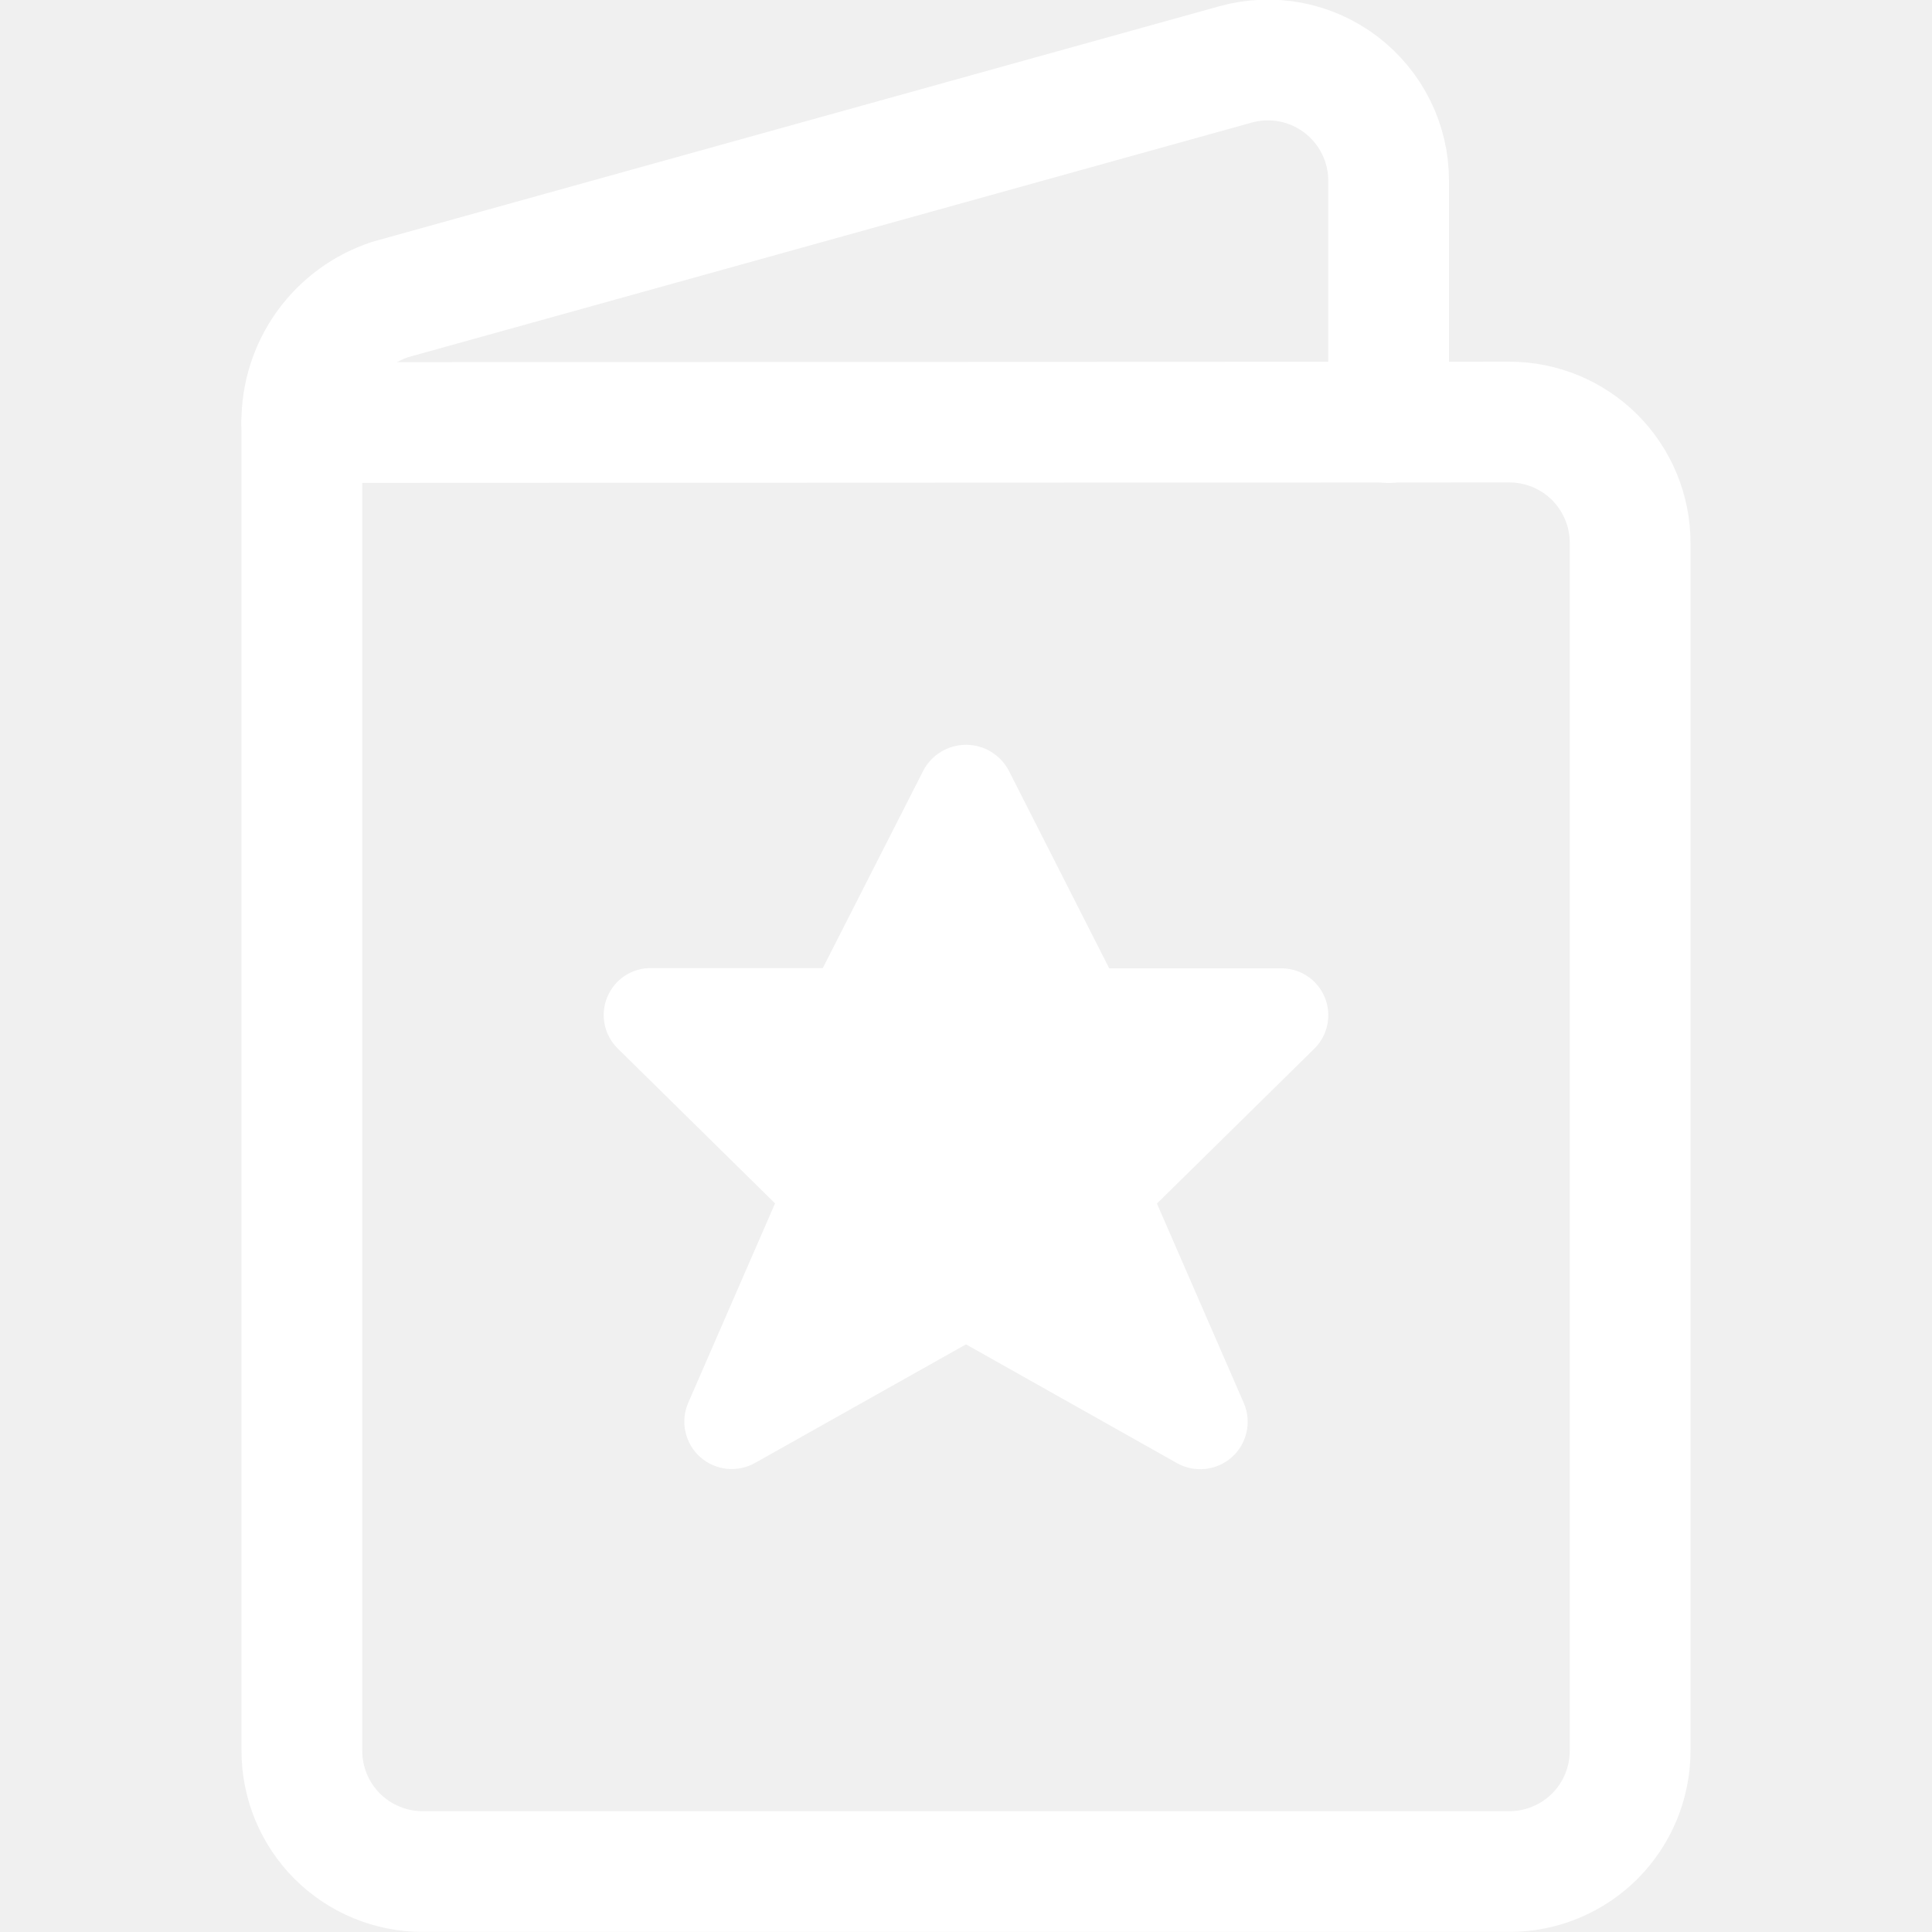
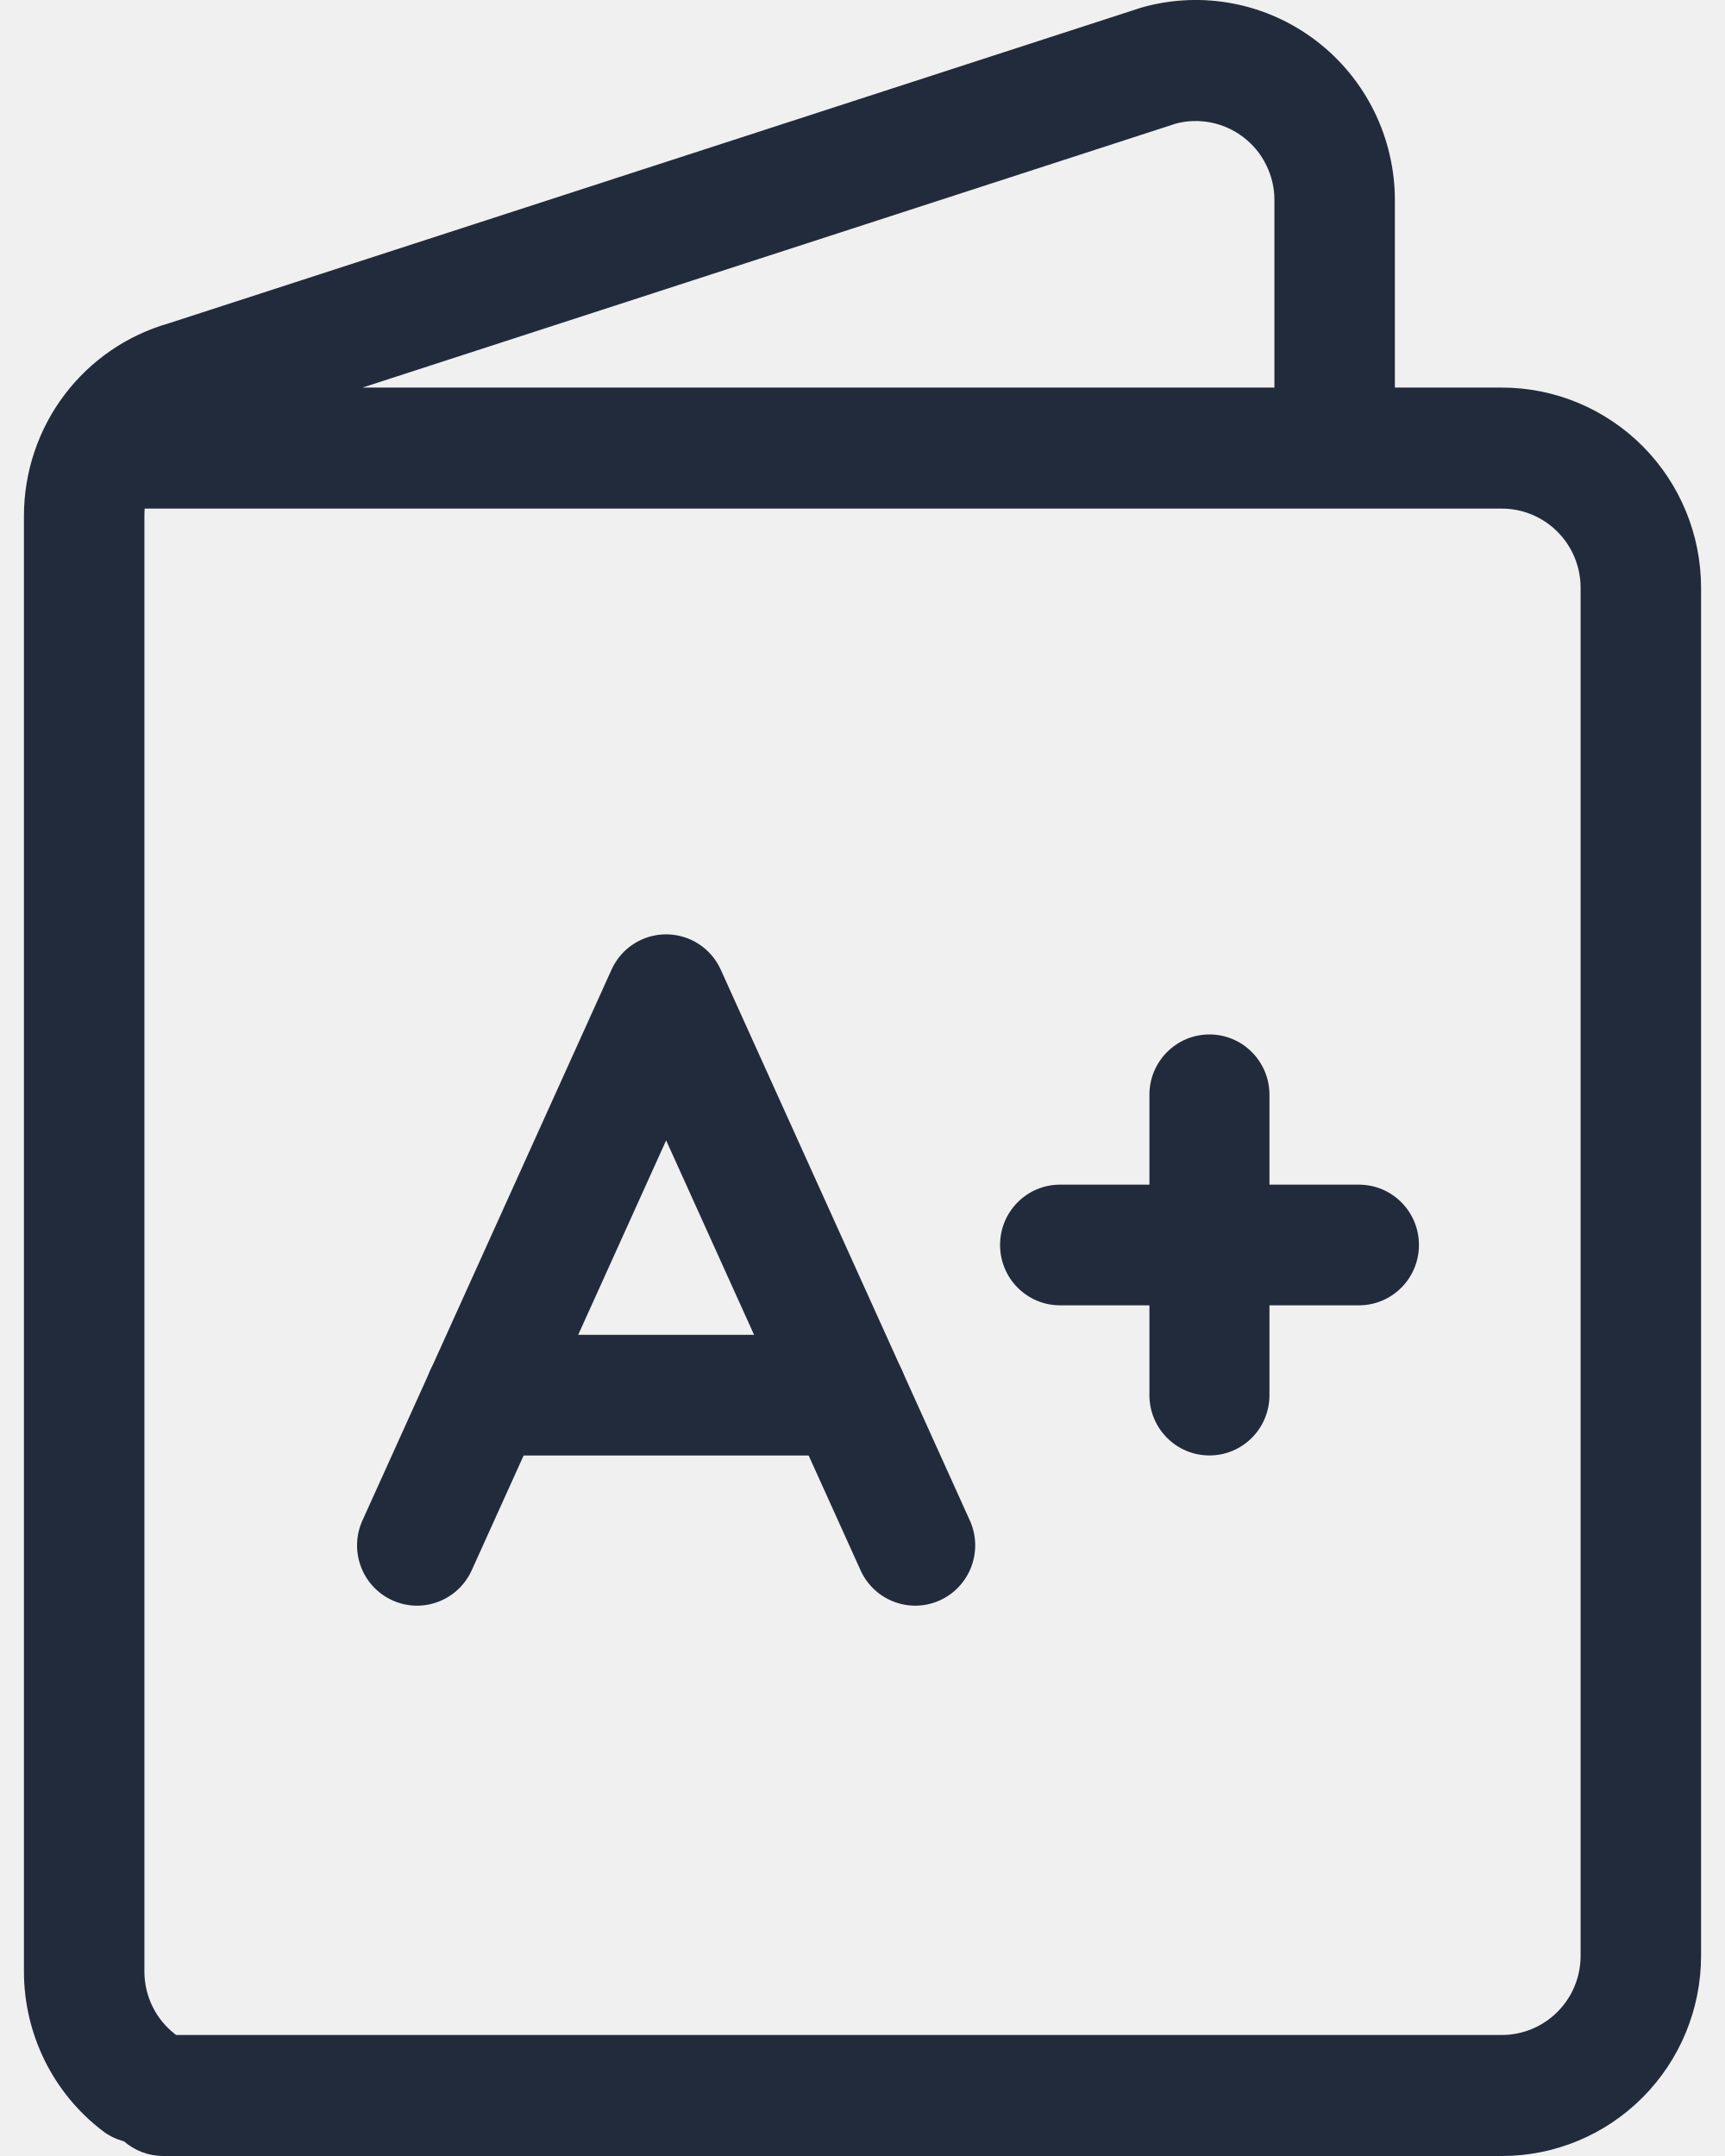
- <svg xmlns="http://www.w3.org/2000/svg" width="24" height="24" viewBox="0 0 24 24" fill="none">
-   <path d="M17.25 5.249V2.249C17.251 2.017 17.198 1.789 17.095 1.581C16.993 1.374 16.843 1.193 16.659 1.052C16.475 0.912 16.261 0.816 16.034 0.772C15.806 0.729 15.572 0.738 15.349 0.8L4.849 3.72C4.527 3.826 4.248 4.031 4.05 4.305C3.853 4.58 3.747 4.911 3.749 5.249" stroke="white" stroke-width="1.5" stroke-linecap="round" stroke-linejoin="round" />
-   <path d="M3.75 21.749C3.75 22.147 3.908 22.528 4.189 22.81C4.471 23.091 4.852 23.249 5.25 23.249H18.75C19.148 23.249 19.529 23.091 19.811 22.81C20.092 22.528 20.25 22.147 20.25 21.749V6.743C20.25 6.345 20.092 5.964 19.811 5.682C19.529 5.401 19.148 5.243 18.75 5.243L3.75 5.249V21.749Z" stroke="white" stroke-width="1.5" stroke-linecap="round" stroke-linejoin="round" />
-   <path d="M12.531 9.572L13.779 12.029H15.906C16.023 12.027 16.138 12.059 16.236 12.123C16.334 12.187 16.41 12.279 16.455 12.386C16.501 12.494 16.512 12.613 16.489 12.728C16.466 12.842 16.409 12.947 16.325 13.029L14.372 14.951L15.454 17.436C15.501 17.55 15.512 17.675 15.484 17.795C15.456 17.916 15.391 18.024 15.299 18.105C15.206 18.186 15.09 18.236 14.968 18.248C14.845 18.26 14.722 18.234 14.615 18.172L12 16.7L9.385 18.17C9.278 18.232 9.155 18.258 9.032 18.246C8.91 18.234 8.794 18.184 8.701 18.103C8.609 18.022 8.544 17.913 8.516 17.793C8.488 17.673 8.499 17.548 8.546 17.434L9.628 14.949L7.675 13.026C7.591 12.944 7.534 12.839 7.511 12.725C7.488 12.61 7.499 12.491 7.545 12.383C7.59 12.276 7.666 12.184 7.764 12.12C7.862 12.056 7.977 12.024 8.094 12.026H10.221L11.47 9.572C11.521 9.475 11.597 9.395 11.691 9.338C11.784 9.282 11.891 9.252 12.001 9.252C12.11 9.252 12.217 9.282 12.31 9.338C12.404 9.395 12.48 9.475 12.531 9.572Z" fill="white" />
+ <svg xmlns="http://www.w3.org/2000/svg" width="24" height="30" viewBox="0 0 24 30" fill="none">
+   <path fill-rule="evenodd" clip-rule="evenodd" d="M16.843 1.704C16.682 1.673 16.517 1.678 16.359 1.72L5.043 5.393H17.731V2.785C17.732 2.616 17.692 2.448 17.617 2.296C17.543 2.144 17.434 2.012 17.299 1.909C17.165 1.806 17.009 1.736 16.843 1.704ZM19.407 5.393V2.786C19.407 2.357 19.308 1.933 19.119 1.549C18.929 1.164 18.654 0.829 18.314 0.569C17.974 0.309 17.579 0.131 17.16 0.05C16.741 -0.031 16.309 -0.014 15.897 0.101C15.886 0.104 15.874 0.107 15.863 0.111L2.347 4.499C1.77 4.664 1.262 5.012 0.899 5.491C0.532 5.976 0.334 6.568 0.333 7.177V27.433C0.333 27.862 0.432 28.285 0.621 28.67C0.811 29.054 1.086 29.39 1.426 29.649C1.518 29.72 1.619 29.768 1.724 29.795C1.871 29.923 2.063 30 2.272 30H20.896C21.631 30 22.335 29.707 22.855 29.184C23.375 28.662 23.667 27.953 23.667 27.215L23.667 8.179C23.667 7.44 23.375 6.732 22.855 6.209C22.335 5.687 21.631 5.393 20.896 5.393H19.407ZM2.449 28.316H20.896C21.186 28.316 21.465 28.2 21.67 27.993C21.876 27.787 21.991 27.507 21.991 27.215L21.991 8.179C21.991 7.887 21.876 7.607 21.67 7.4C21.465 7.194 21.186 7.077 20.896 7.077H2.013C2.01 7.111 2.009 7.144 2.009 7.178V27.433C2.009 27.602 2.048 27.77 2.123 27.922C2.198 28.074 2.306 28.206 2.441 28.309C2.444 28.311 2.446 28.314 2.449 28.316Z" fill="#222B3C" />
+   <path fill-rule="evenodd" clip-rule="evenodd" d="M9.268 13.001C9.595 13.001 9.893 13.193 10.028 13.493L13.493 21.156C13.684 21.578 13.498 22.075 13.079 22.267C12.659 22.459 12.164 22.272 11.973 21.85L9.268 15.868L6.563 21.85C6.372 22.272 5.877 22.459 5.457 22.267C5.037 22.075 4.852 21.578 5.043 21.156L8.508 13.493C8.643 13.193 8.94 13.001 9.268 13.001Z" fill="#222B3C" />
+   <path fill-rule="evenodd" clip-rule="evenodd" d="M5.913 19.413C5.913 18.95 6.287 18.574 6.748 18.574H11.788C12.249 18.574 12.623 18.95 12.623 19.413C12.623 19.877 12.249 20.253 11.788 20.253H6.748C6.287 20.253 5.913 19.877 5.913 19.413Z" fill="#222B3C" />
+   <path fill-rule="evenodd" clip-rule="evenodd" d="M13.914 17.323C13.914 16.86 14.287 16.484 14.748 16.484H18.907C19.368 16.484 19.742 16.86 19.742 17.323C19.742 17.787 19.368 18.163 18.907 18.163H14.748C14.287 18.163 13.914 17.787 13.914 17.323Z" fill="#222B3C" />
+   <path fill-rule="evenodd" clip-rule="evenodd" d="M16.827 14.394C17.288 14.394 17.662 14.77 17.662 15.233V19.413C17.662 19.877 17.288 20.252 16.827 20.252C16.366 20.252 15.992 19.877 15.992 19.413V15.233C15.992 14.77 16.366 14.394 16.827 14.394Z" fill="#222B3C" />
</svg>
